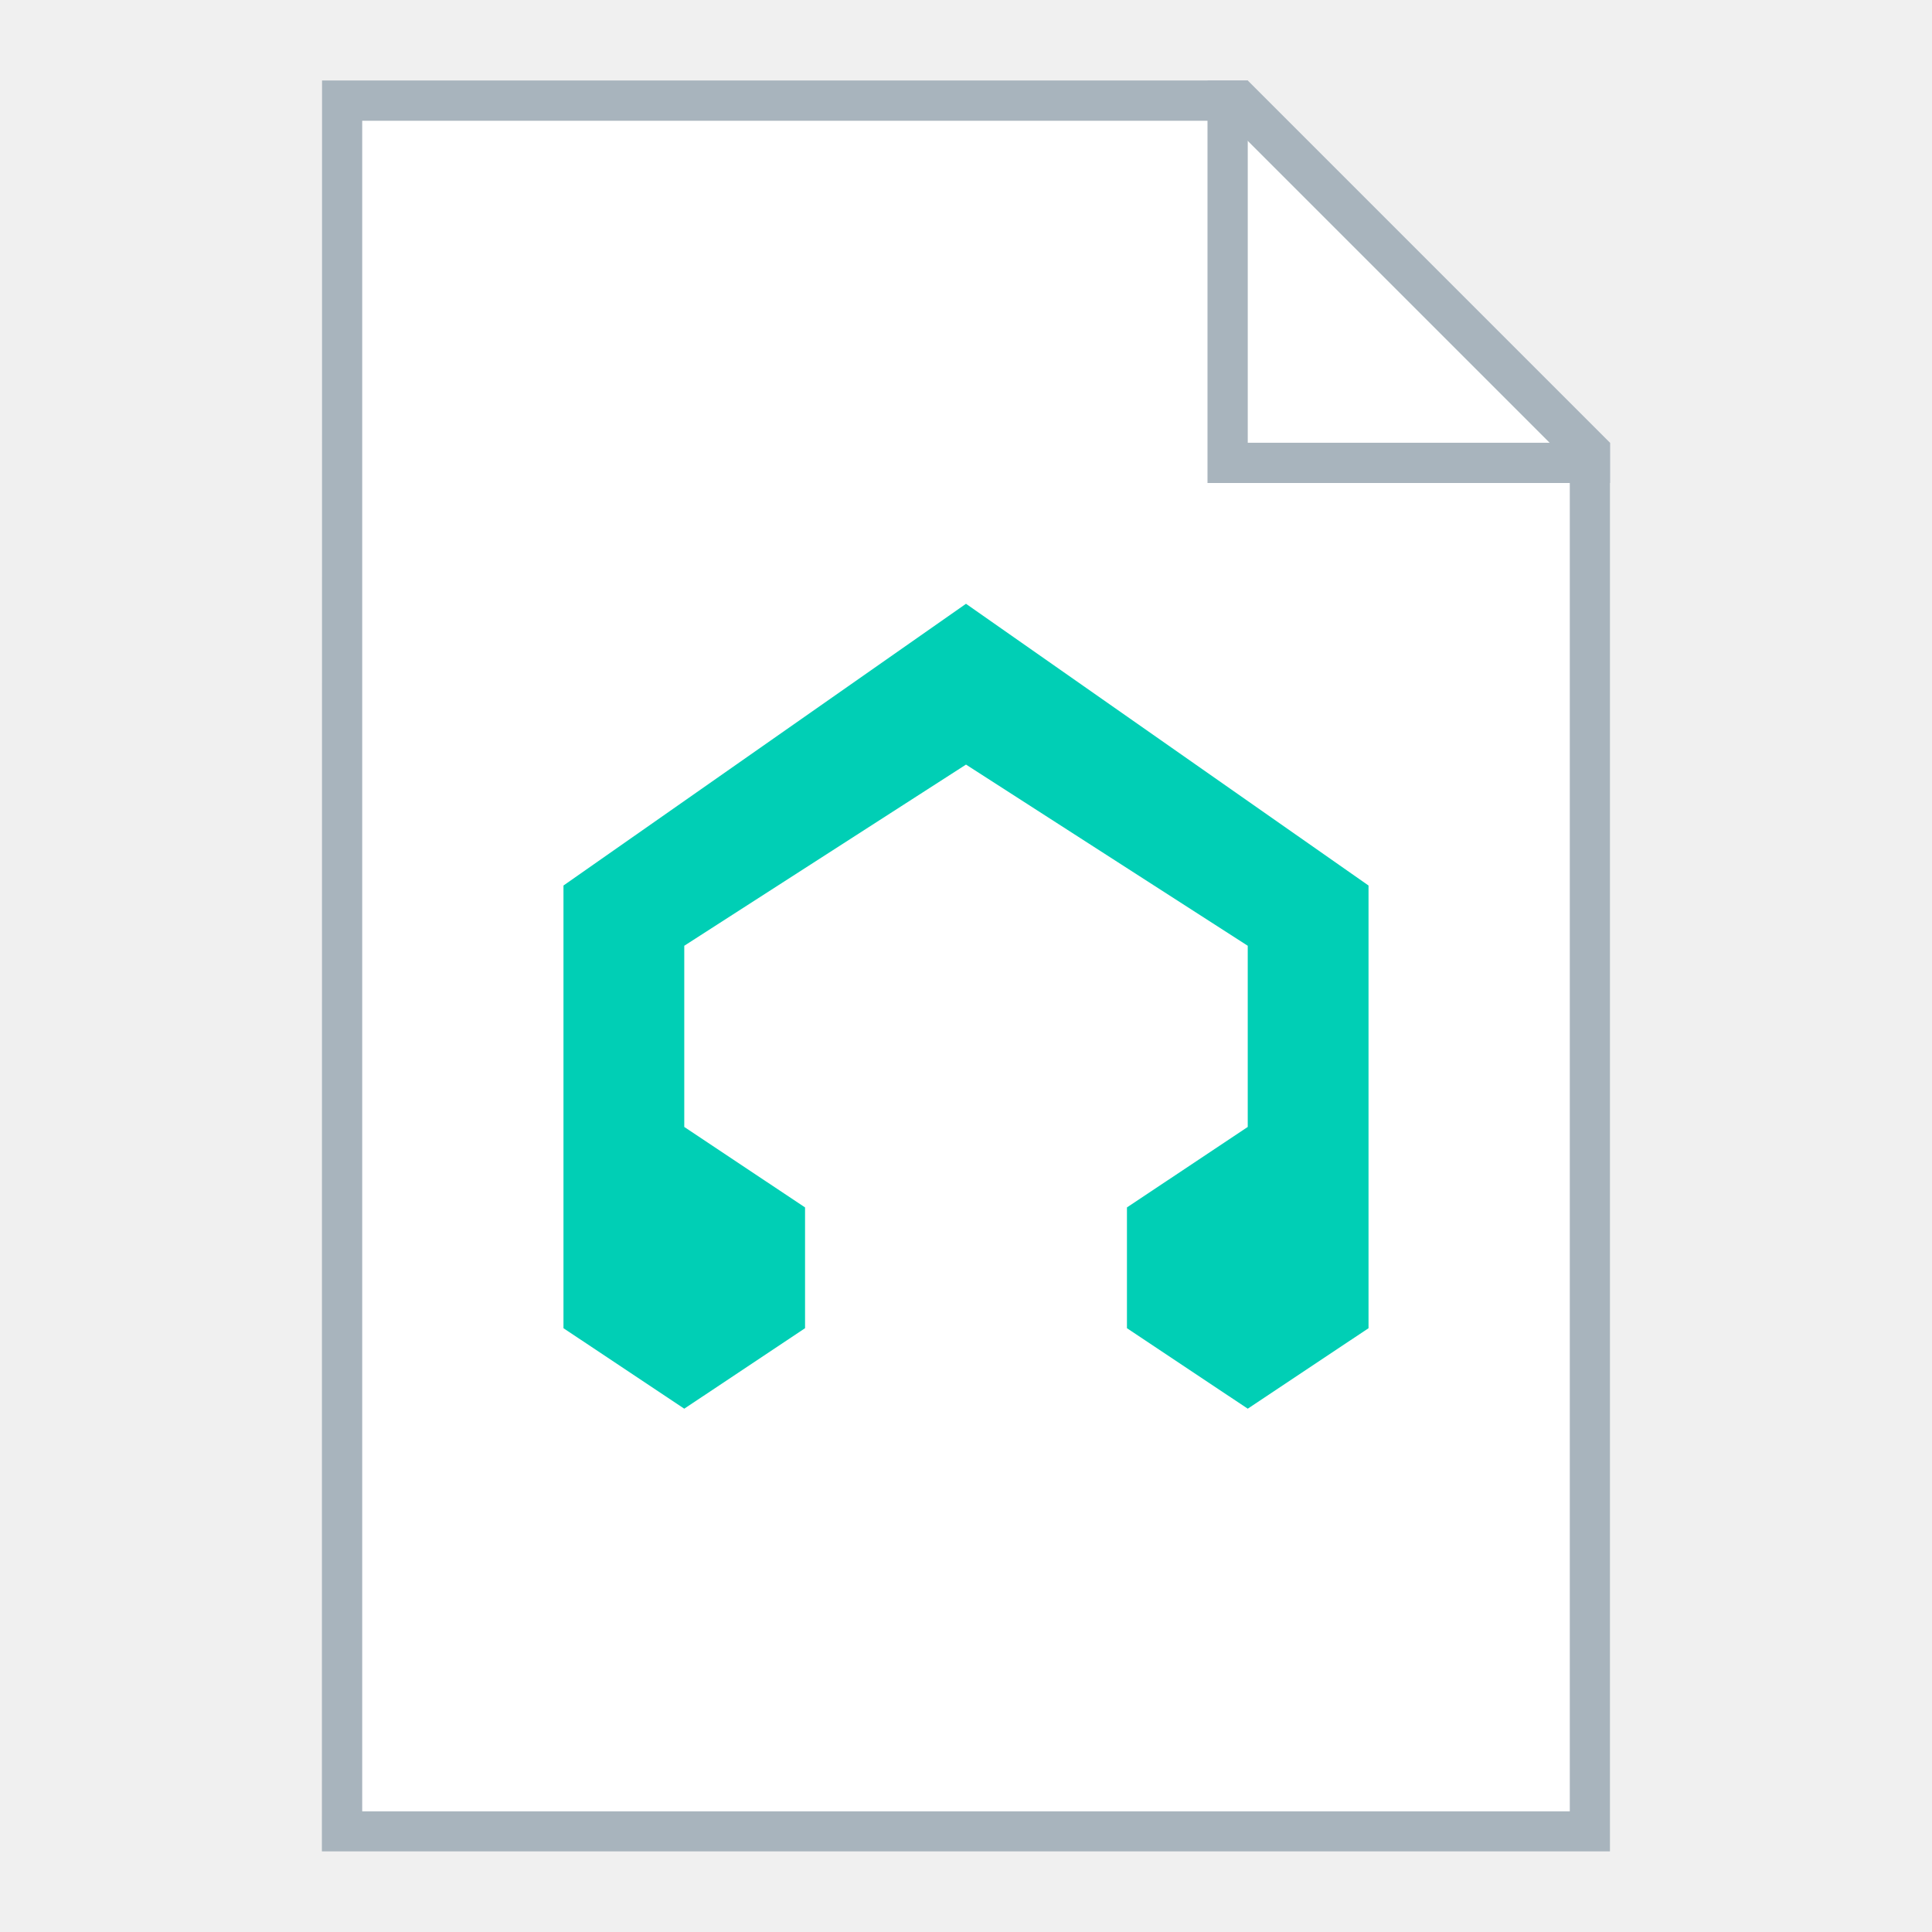
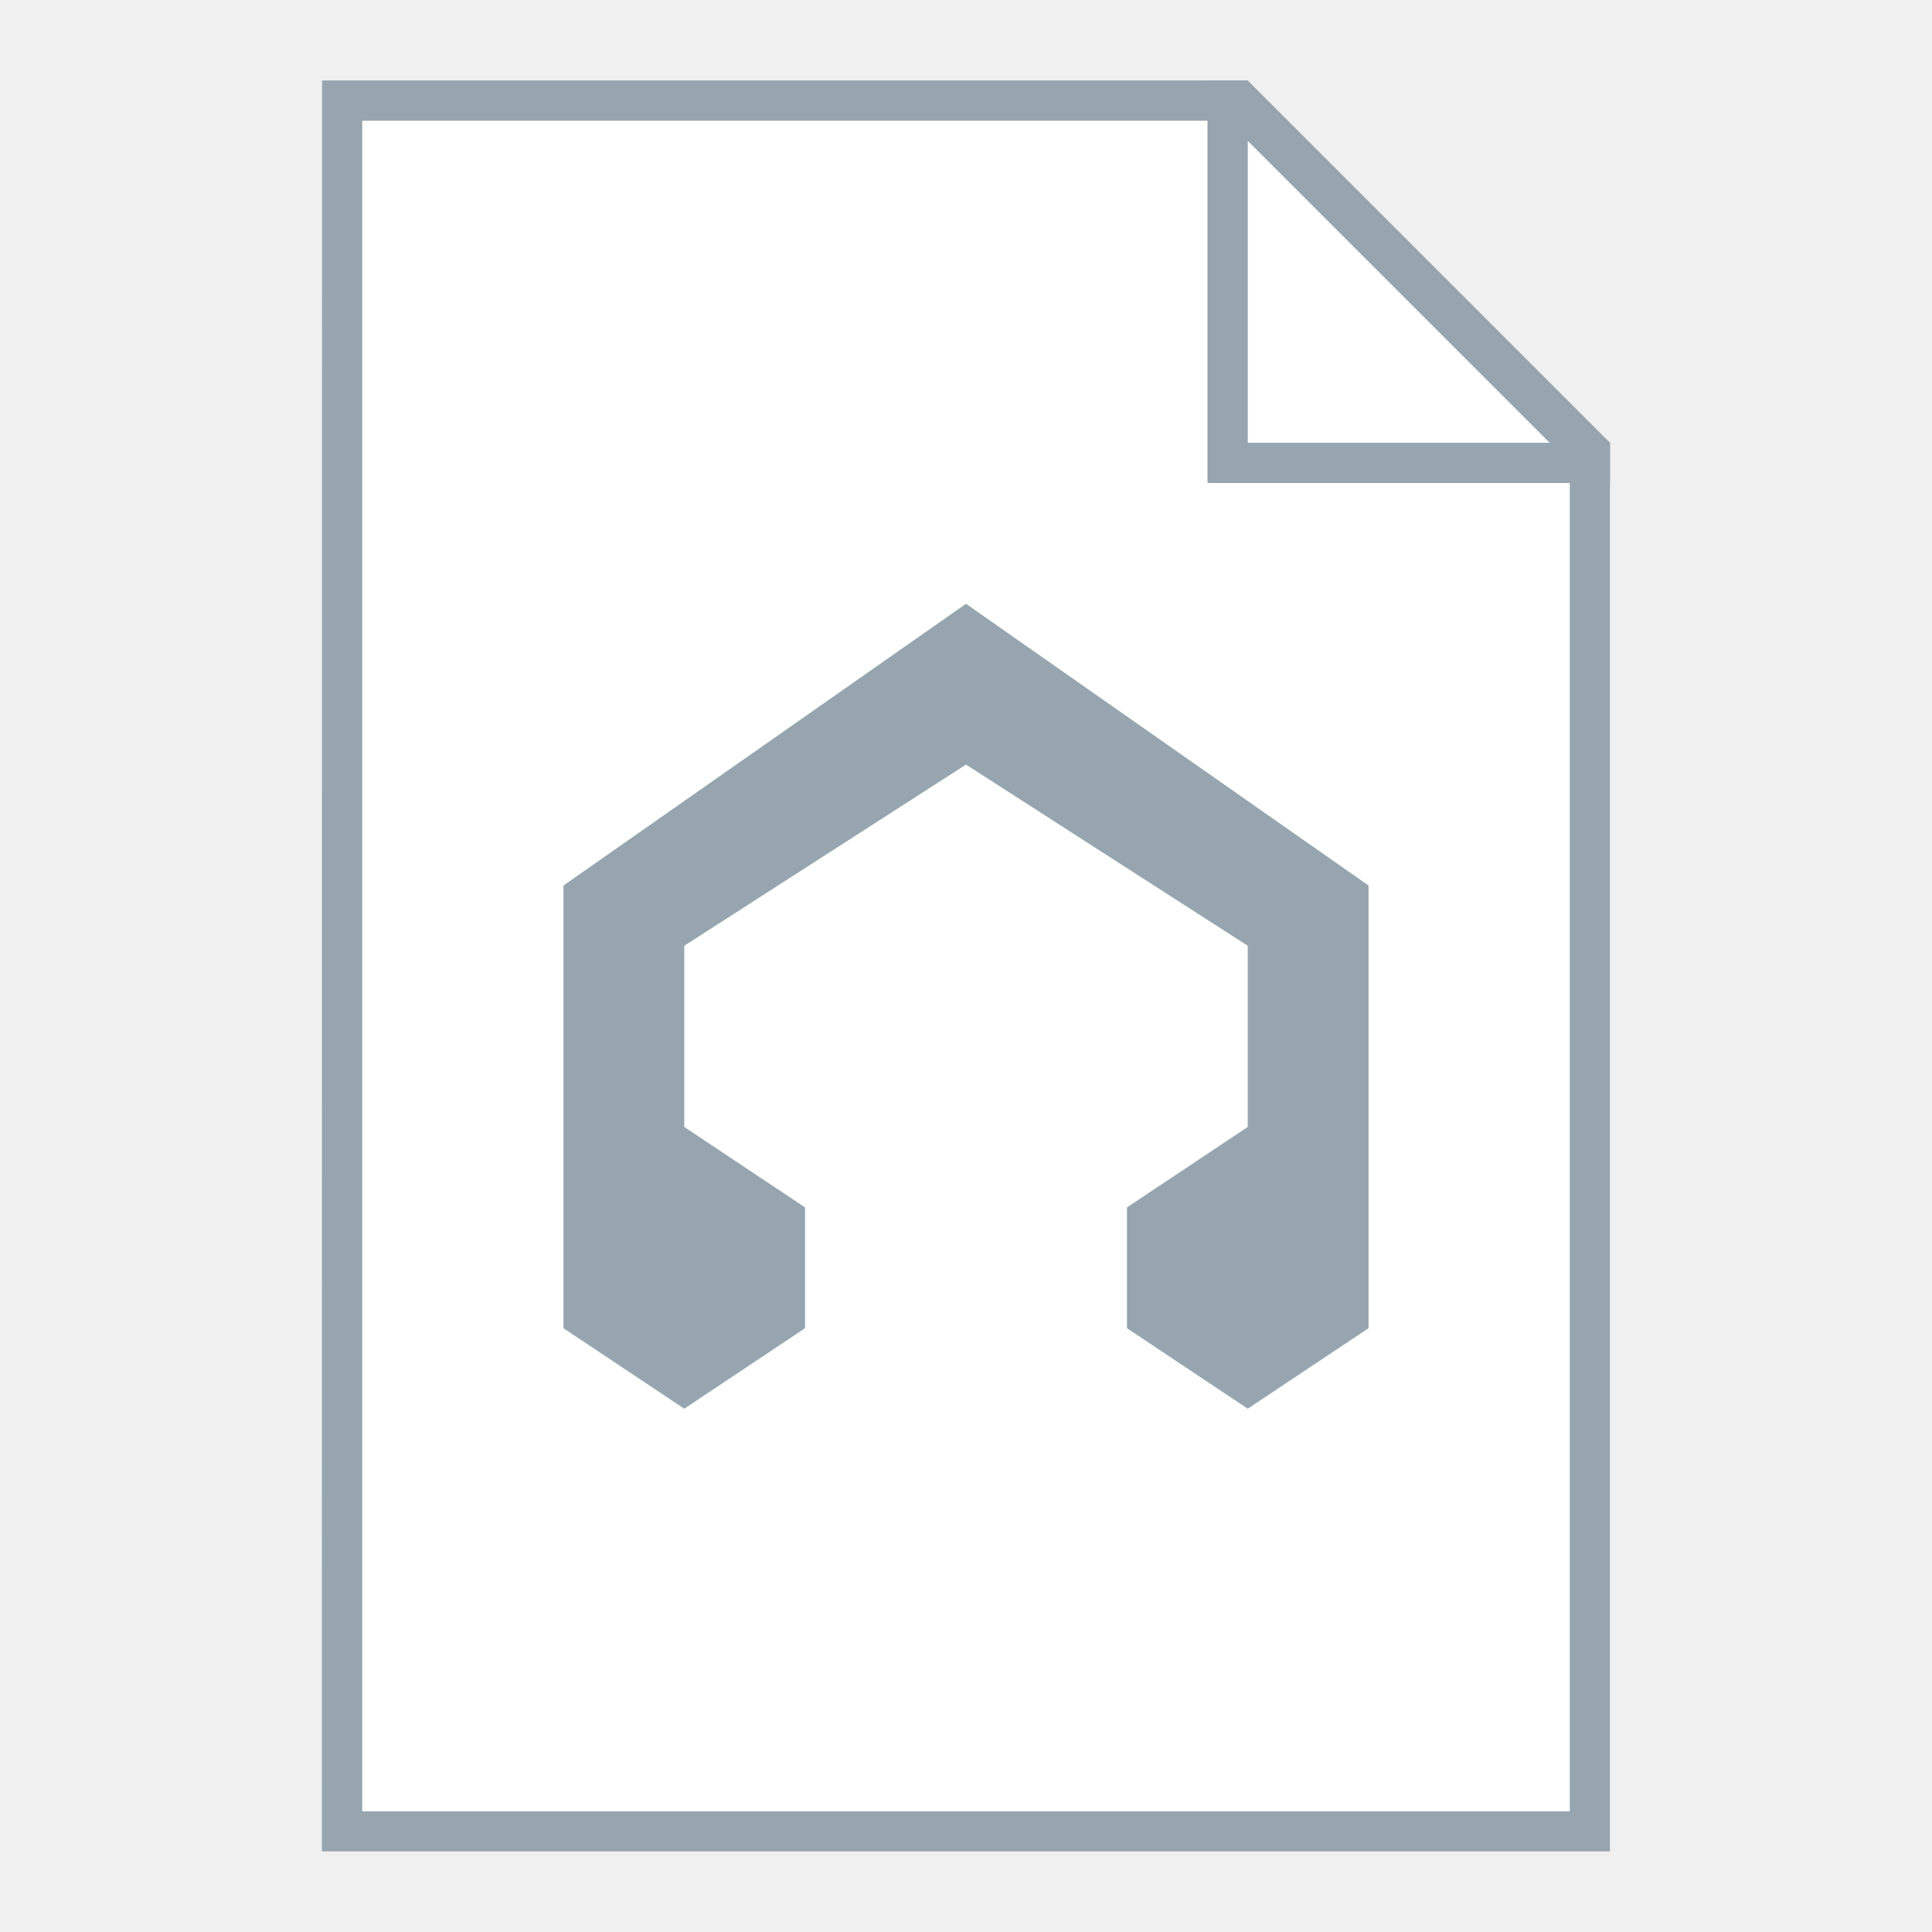
<svg xmlns="http://www.w3.org/2000/svg" width="48" height="48" viewBox="0 0 12.7 12.7" version="1.1" id="svg2634">
  <defs id="defs2628" />
  <g id="layer1" transform="translate(-82.55,-157.3)">
    <g id="g839">
-       <path id="path1125" d="m 84.667,157.829 h 6.085 l 2.381,2.381 v 9.26 h -8.467 z" style="fill:#a8b4bd;fill-opacity:1;stroke:none;stroke-width:0.265px;stroke-linecap:butt;stroke-linejoin:miter;stroke-opacity:1" />
+       <path id="path1125" d="m 84.667,157.829 h 6.085 l 2.381,2.381 v 9.26 h -8.467 z" style="fill:#96a5af;fill-opacity:1;stroke:none;stroke-width:0.265px;stroke-linecap:butt;stroke-linejoin:miter;stroke-opacity:1" />
      <path id="path1127" d="m 84.931,158.094 h 5.689 l 2.249,2.249 -5e-6,8.864 h -7.938 z" style="fill:#ffffff;stroke:none;stroke-width:0.265px;stroke-linecap:butt;stroke-linejoin:miter;stroke-opacity:1" />
-       <path id="rect1133" transform="matrix(0.2645833,0,0,0.2645833,82.55,157.3)" d="m 30,2 v 9 1 h 1 9 V 11 H 31 V 2 Z" style="opacity:1;fill:#a8b4bd;fill-opacity:1;fill-rule:nonzero;stroke:none;stroke-width:2;stroke-linecap:square;stroke-linejoin:bevel;stroke-miterlimit:4;stroke-dasharray:none;stroke-dashoffset:35;stroke-opacity:1" />
-       <path id="path844" d="m 88.9,161.269 -2.646,1.852 v 2.91 l 0.794,0.529 0.794,-0.529 v -0.794 l -0.794,-0.529 v -1.191 l 1.852,-1.191 1.852,1.191 v 1.191 l -0.794,0.529 v 0.794 l 0.794,0.529 0.794,-0.529 v -2.91 z" style="fill:#00cfb5;fill-opacity:1;stroke:none;stroke-width:0.265px;stroke-linecap:butt;stroke-linejoin:miter;stroke-opacity:1" />
+       <path id="rect1133" transform="matrix(0.2645833,0,0,0.2645833,82.55,157.3)" d="m 30,2 v 9 1 h 1 9 V 11 H 31 V 2 Z" style="opacity:1;fill:#96a5af;fill-opacity:1;fill-rule:nonzero;stroke:none;stroke-width:2;stroke-linecap:square;stroke-linejoin:bevel;stroke-miterlimit:4;stroke-dasharray:none;stroke-dashoffset:35;stroke-opacity:1" />
+       <path id="path844" d="m 88.9,161.269 -2.646,1.852 v 2.91 l 0.794,0.529 0.794,-0.529 v -0.794 l -0.794,-0.529 v -1.191 l 1.852,-1.191 1.852,1.191 v 1.191 l -0.794,0.529 v 0.794 l 0.794,0.529 0.794,-0.529 v -2.91 z" style="fill:#96a5af;fill-opacity:1;stroke:none;stroke-width:0.265px;stroke-linecap:butt;stroke-linejoin:miter;stroke-opacity:1" />
    </g>
  </g>
</svg>
